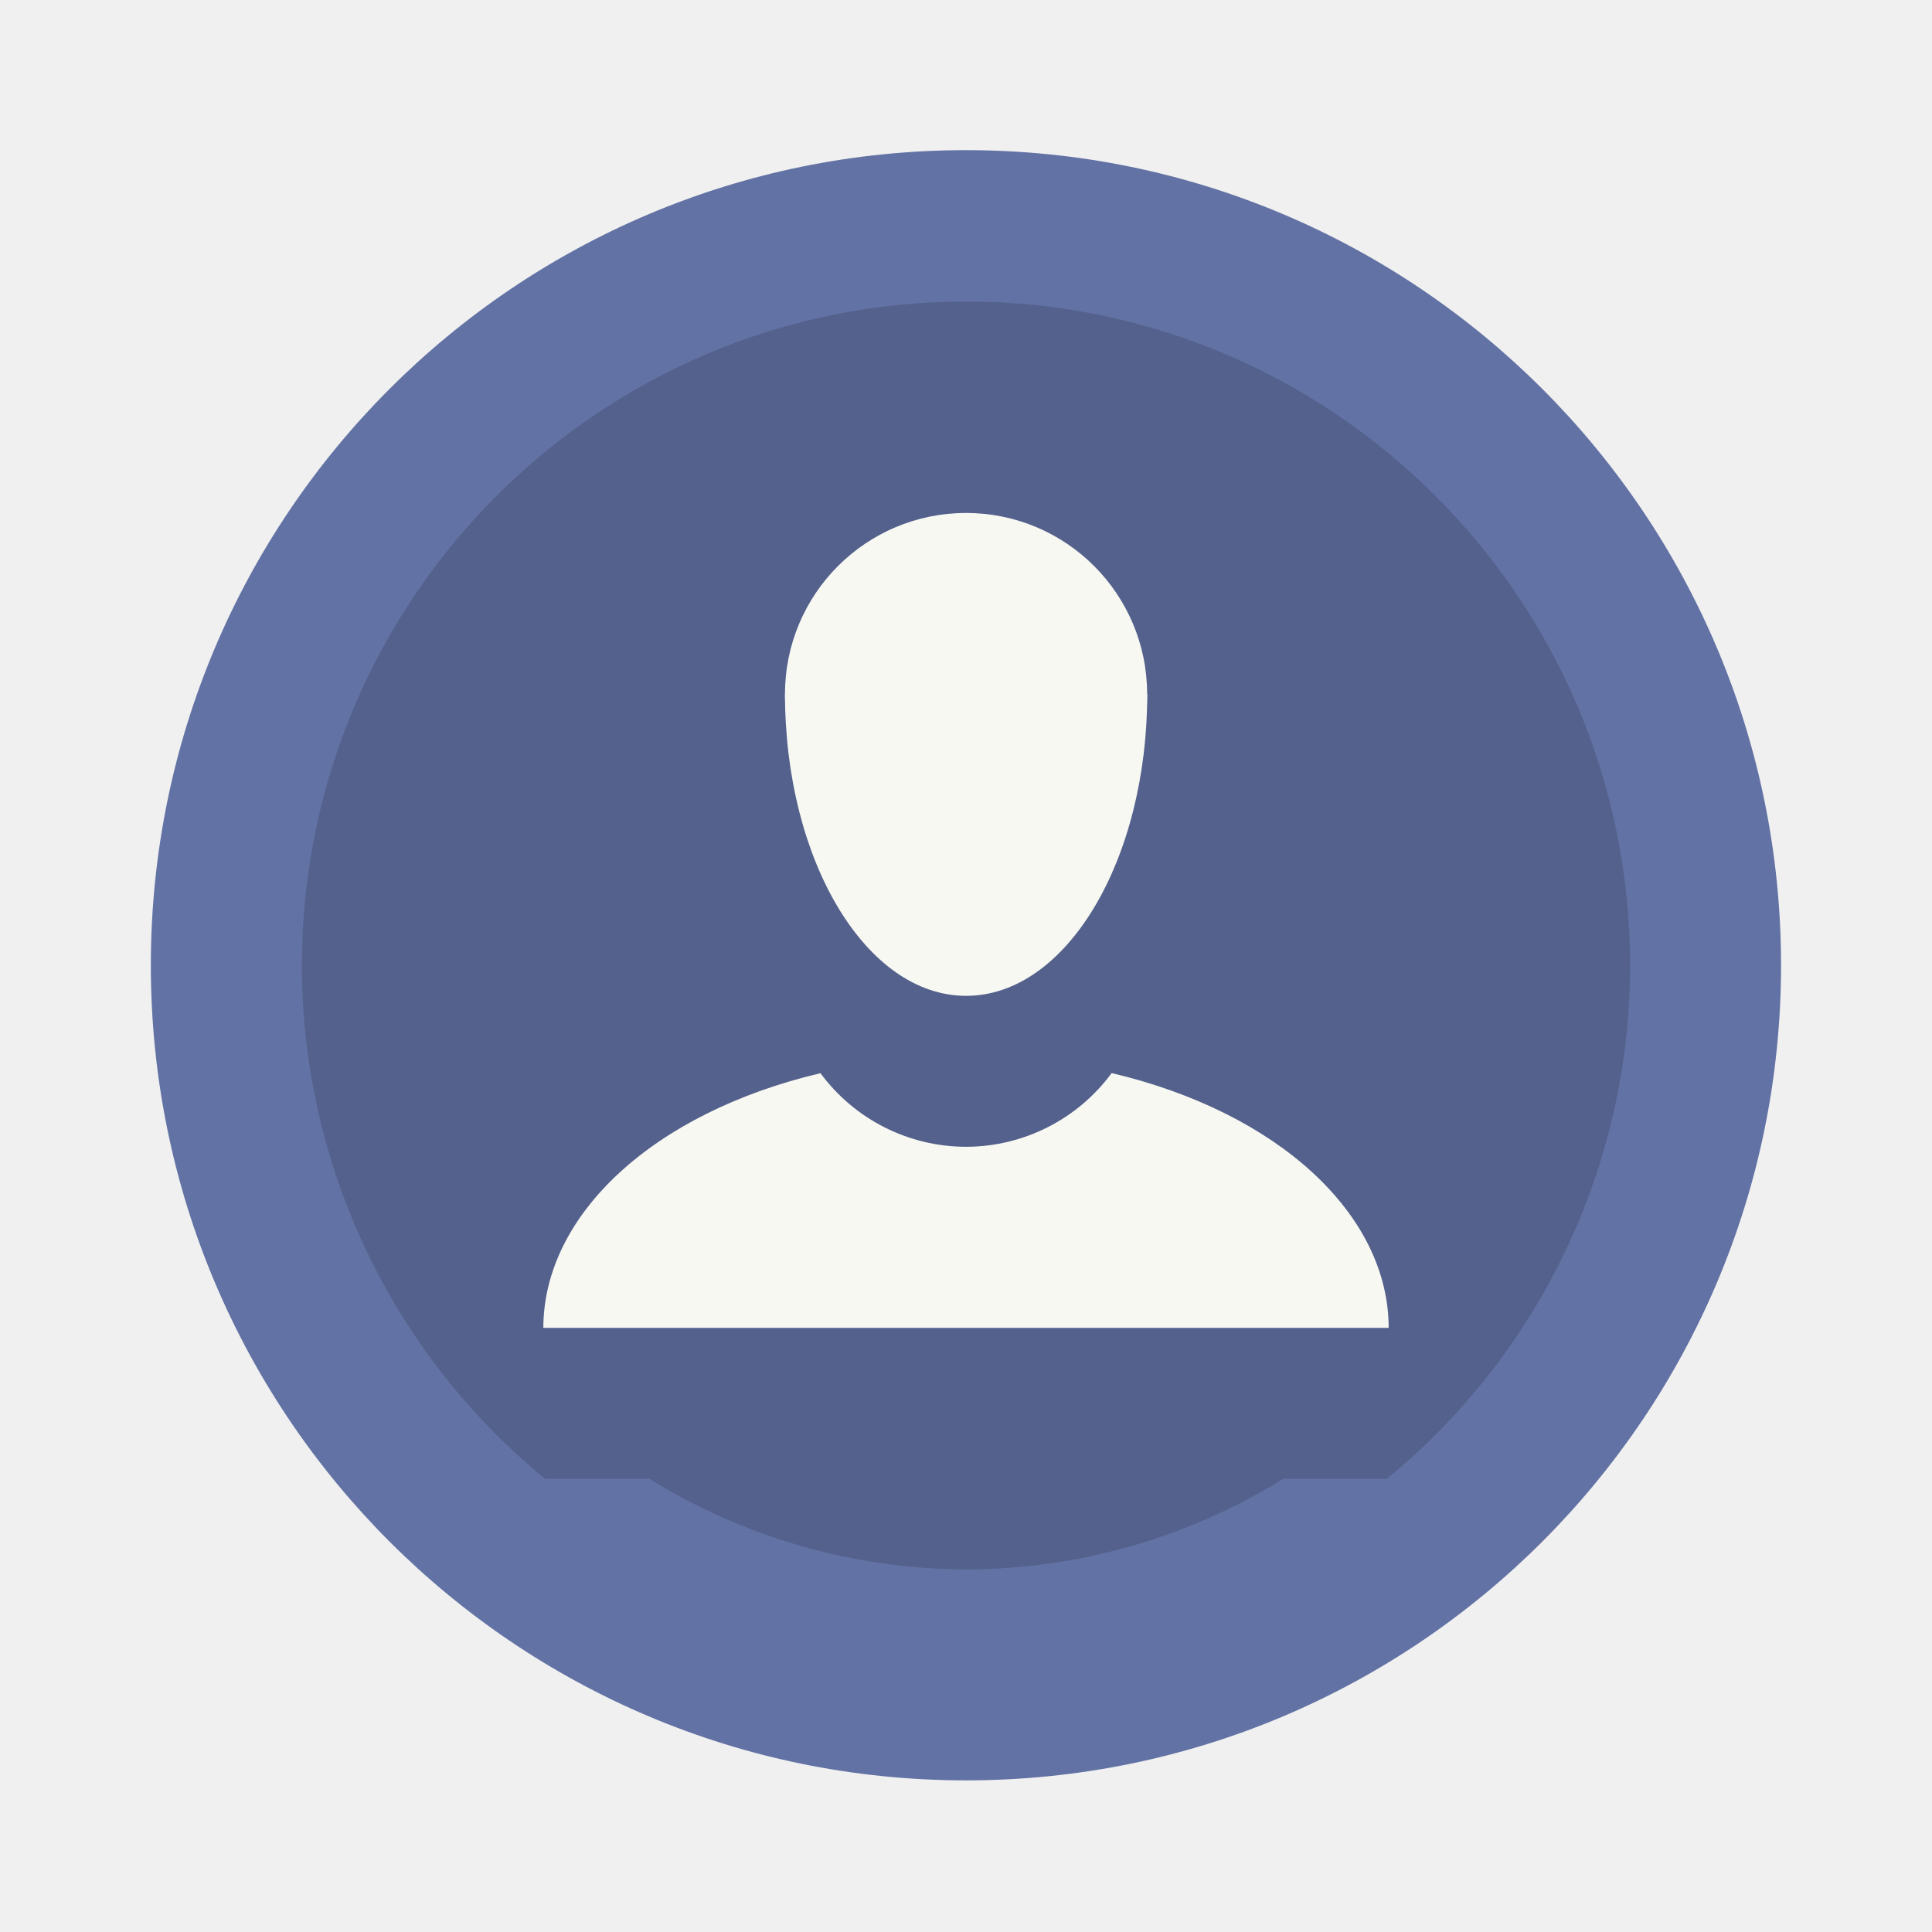
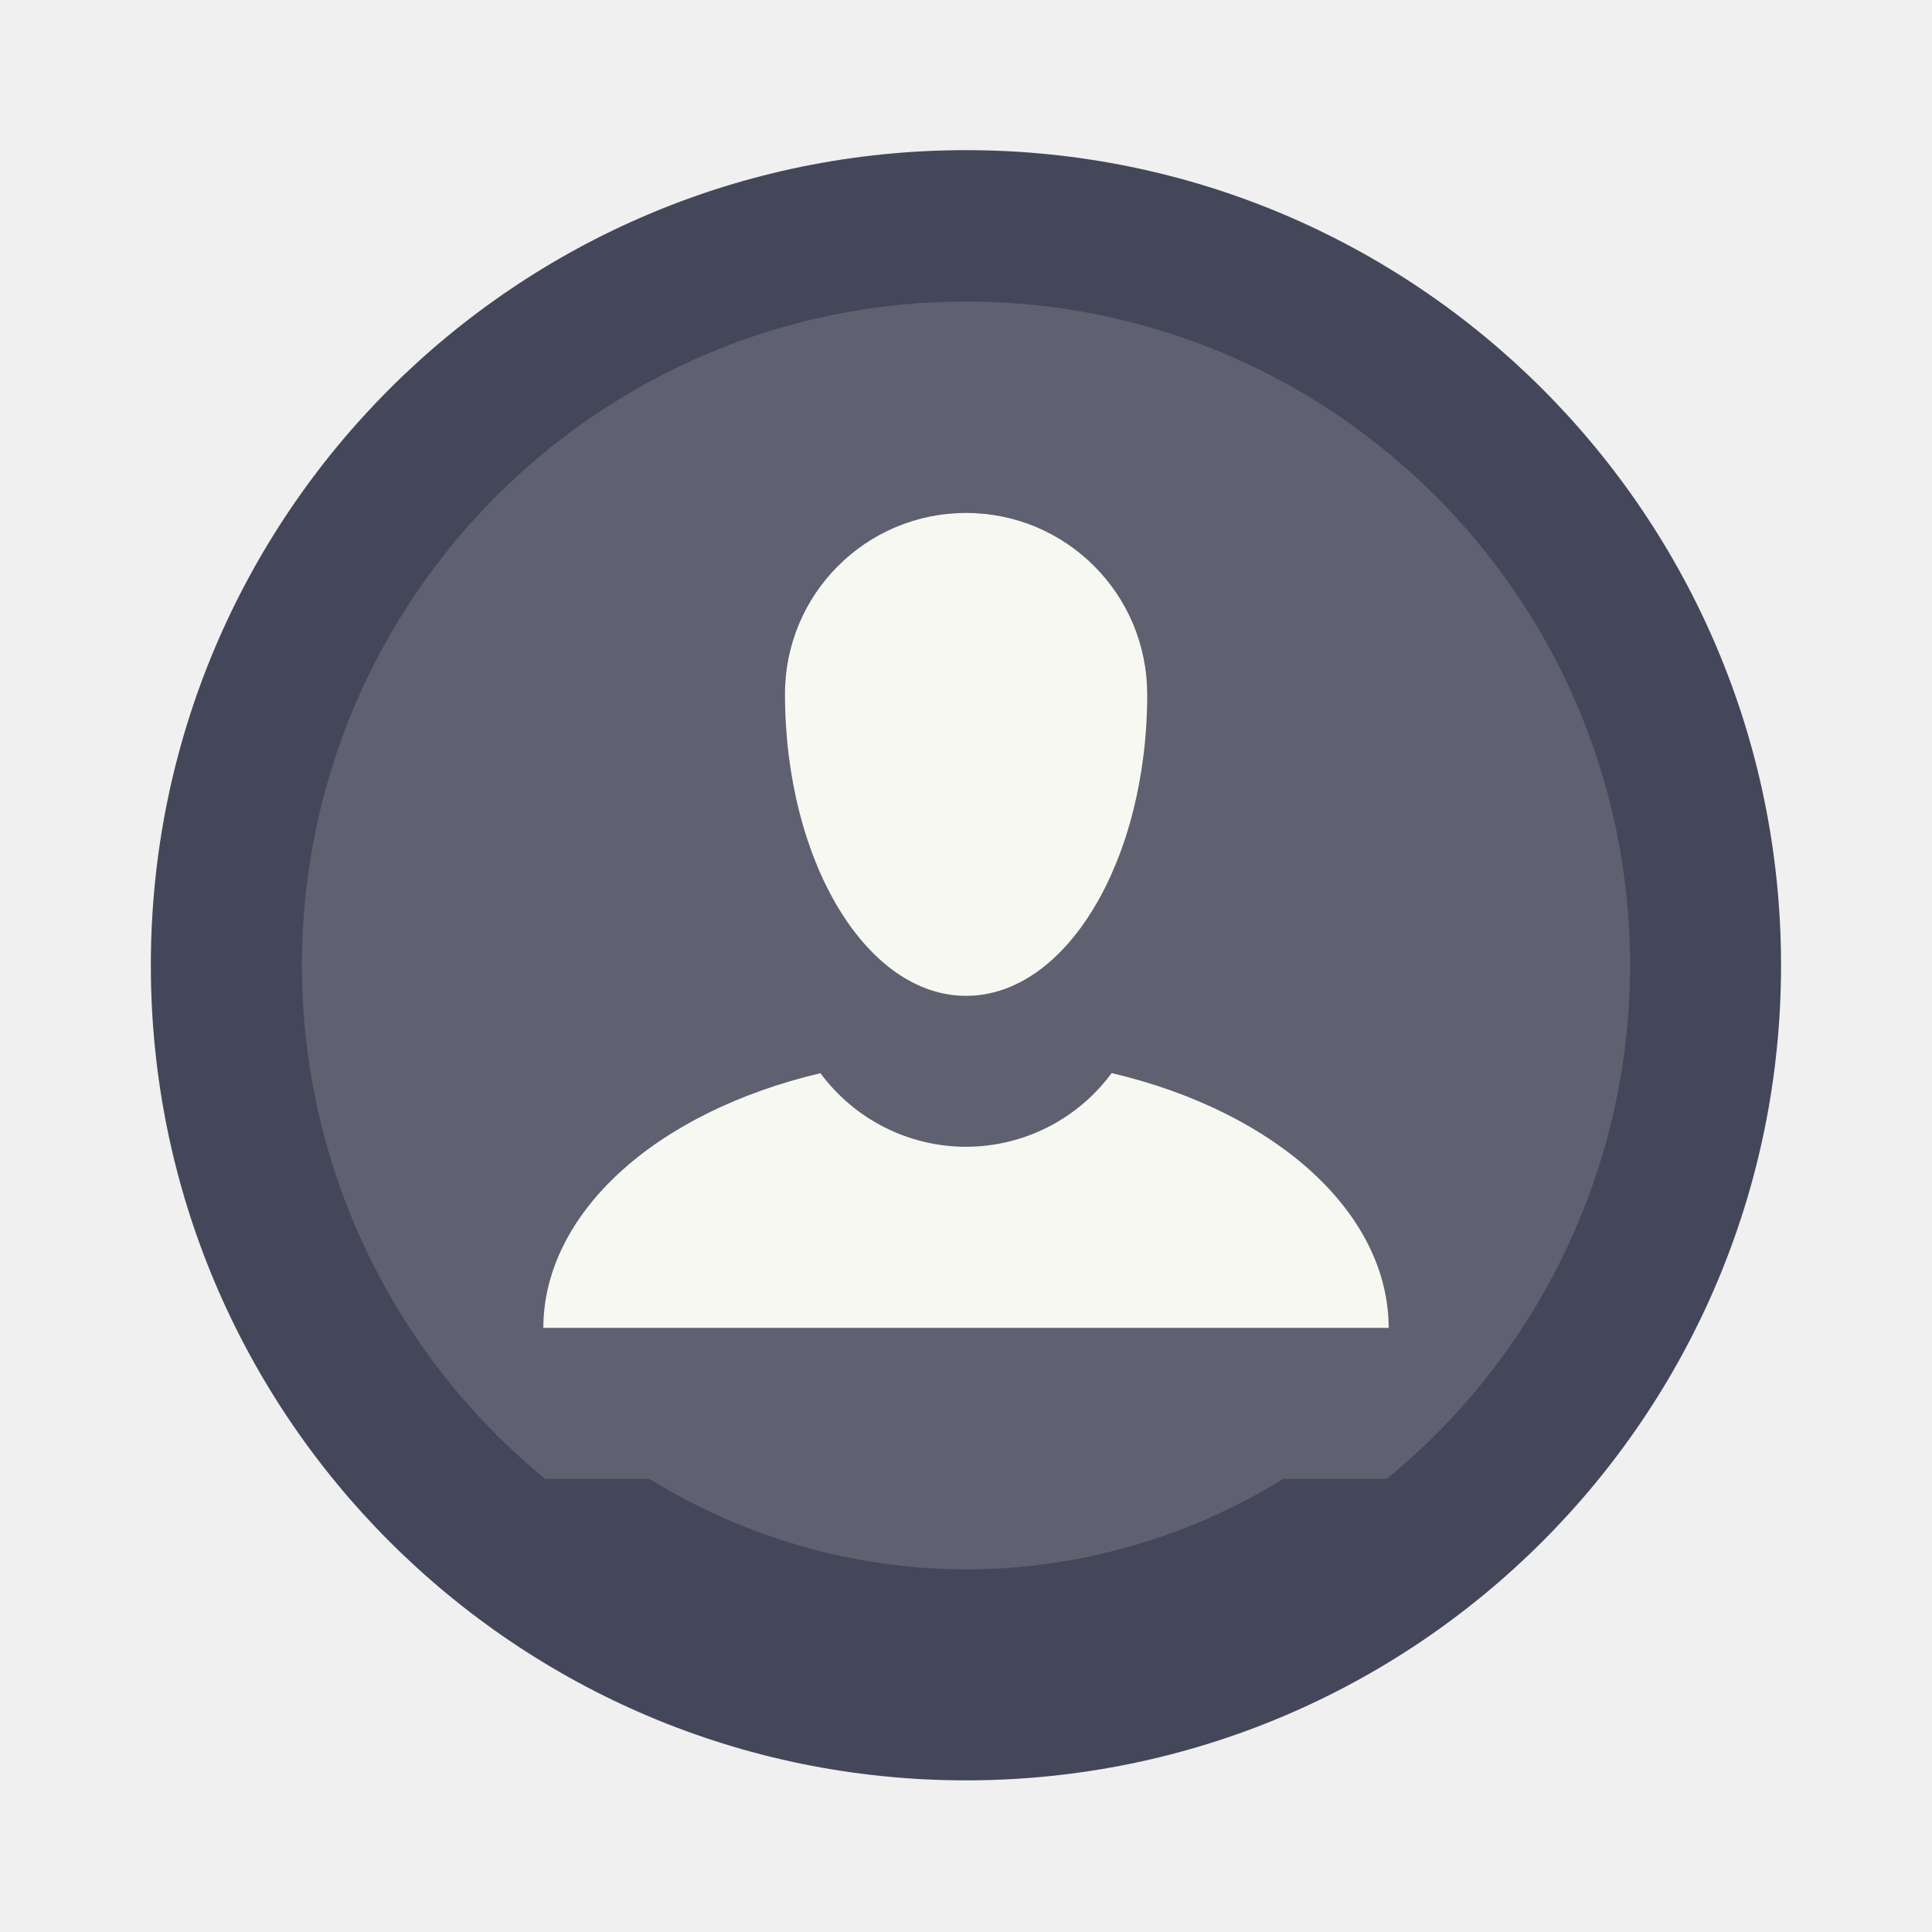
- <svg xmlns="http://www.w3.org/2000/svg" width="64" height="64" version="1.1" viewBox="0 0 16.933 16.933" id="svg16">
-   <defs id="defs20" />
-   <g transform="translate(0 -280.07)" paint-order="stroke markers fill" id="g14">
-     <circle cx="8.466" cy="288.53" r="7.144" fill="#71a5e8" id="circle2" style="fill:#6272a4" />
-     <path d="M8.467 282.713a5.82 5.82 0 0 0-5.821 5.82 5.82 5.82 0 0 0 2.131 4.498h.915a5.292 5.292 0 0 0 2.775.794 5.292 5.292 0 0 0 2.78-.794h.908a5.82 5.82 0 0 0 2.132-4.498 5.82 5.82 0 0 0-5.82-5.82z" opacity=".15" id="path4" />
-     <path d="M9.743 289.475a1.587 1.587 0 0 1-1.276.646 1.587 1.587 0 0 1-1.276-.645 3.704 2.381 0 0 0-2.429 2.232h7.409a3.704 2.381 0 0 0-2.428-2.233z" fill="#fff" id="path6" style="fill:#f8f8f2" />
-     <g transform="translate(.265 1.323)" fill="#fff" id="g12" style="fill:#f8f8f2">
-       <circle cx="8.202" cy="284.83" r="1.587" id="circle8" style="fill:#f8f8f2" />
-       <path d="m6.615 284.83a1.587 2.646 0 0 0 1.587 2.645 1.587 2.646 0 0 0 1.588-2.646z" id="path10" style="fill:#f8f8f2" />
-     </g>
-   </g>
+ <svg xmlns="http://www.w3.org/2000/svg" width="64" height="64" viewBox="0 0 16.933 16.933" version="1.1" id="svg8">
+   <defs id="defs12" />
+   <circle cx="8.466" cy="8.46" r="7.144" fill="#44475a" style="paint-order:stroke markers fill;fill:#44475a" id="circle2" />
+   <path fill="#fff" d="M8.467 2.643a5.82 5.82 0 0 0-5.821 5.82 5.82 5.82 0 0 0 2.131 4.498h.915a5.292 5.292 0 0 0 2.775.794 5.292 5.292 0 0 0 2.78-.794h.908a5.82 5.82 0 0 0 2.132-4.498 5.82 5.82 0 0 0-5.82-5.82z" opacity=".15" style="paint-order:stroke markers fill;fill:#f8f8f2" id="path4" />
+   <path fill="#fff" d="M9.743 9.405a1.587 1.587 0 0 1-1.276.646 1.587 1.587 0 0 1-1.276-.645 3.704 2.381 0 0 0-2.429 2.232h7.409a3.704 2.381 0 0 0-2.428-2.233zM8.467 4.496A1.587 1.587 0 0 0 6.88 6.083a1.587 2.646 0 0 0 1.587 2.645 1.587 2.646 0 0 0 1.588-2.646h-.001a1.587 1.587 0 0 0-1.587-1.586z" style="paint-order:stroke markers fill;fill:#f8f8f2" id="path6" />
</svg>
